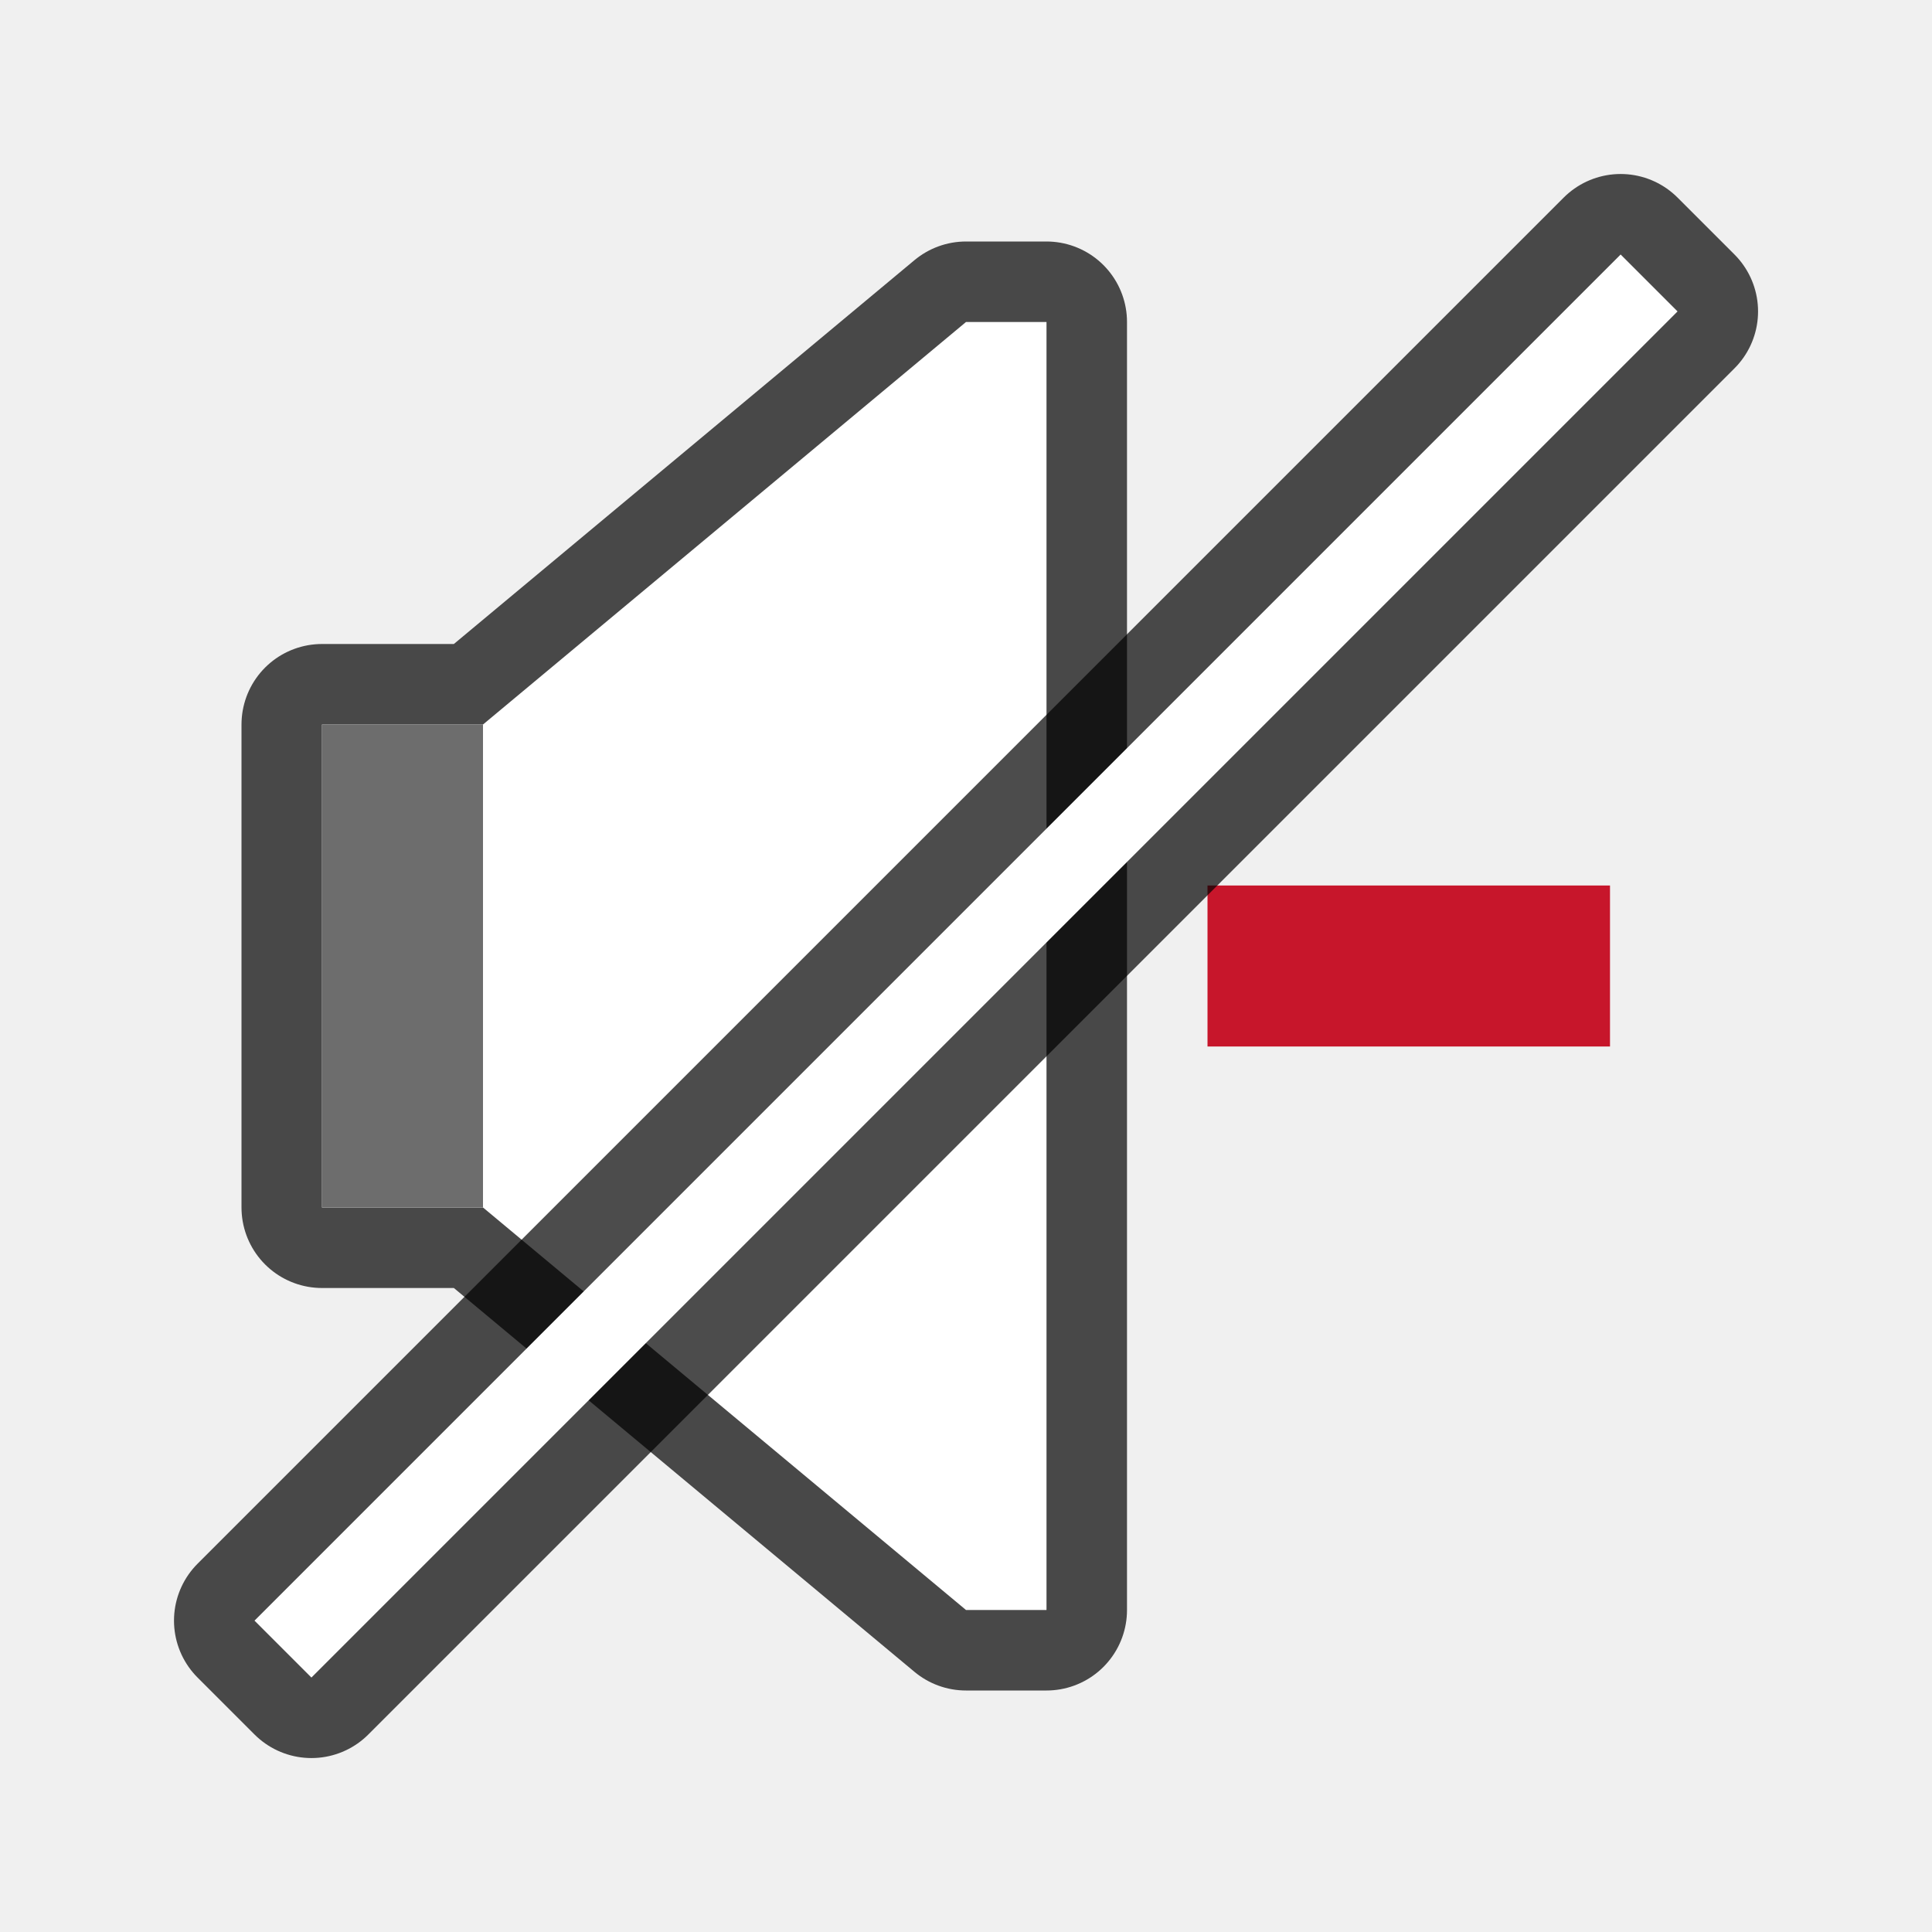
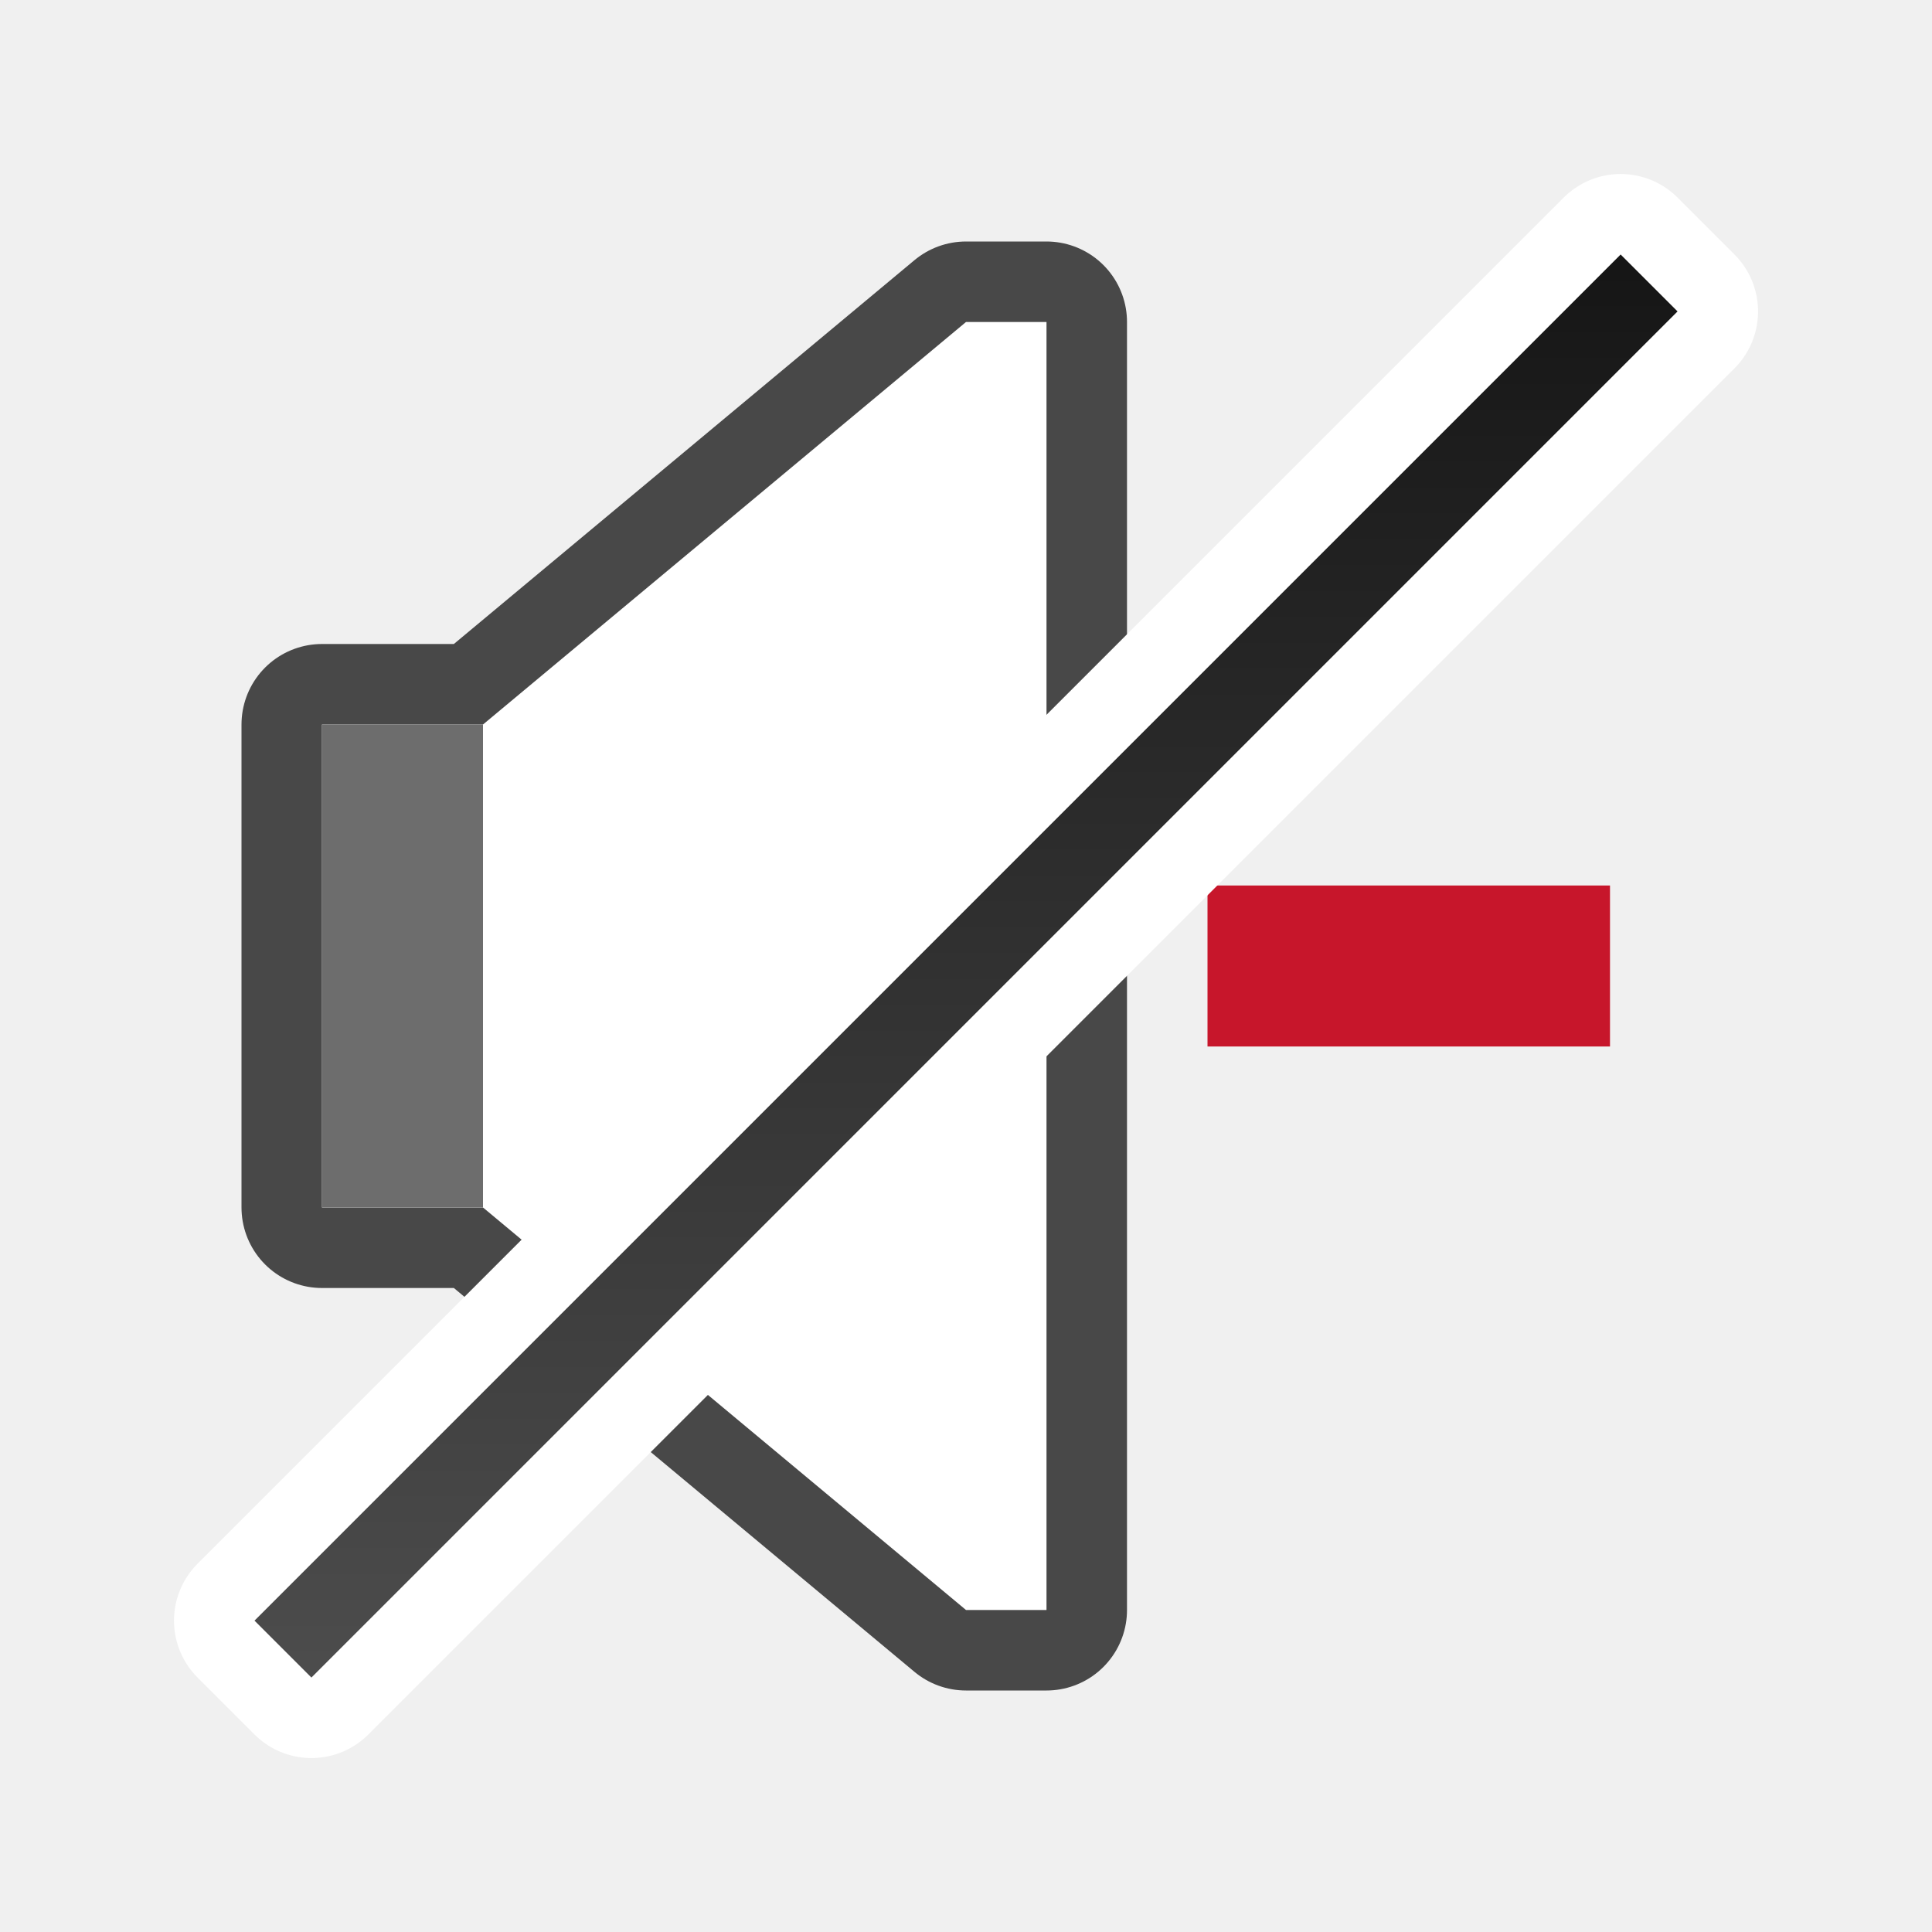
- <svg xmlns="http://www.w3.org/2000/svg" viewBox="0 0 24 24" version="1.1" id="svg6">
-   <defs id="defs10" />
+ <svg xmlns="http://www.w3.org/2000/svg" xmlns:xlink="http://www.w3.org/1999/xlink" viewBox="0 0 24 24" version="1.1" id="svg6">
+   <defs id="defs10">
+     <linearGradient id="linearGradient840">
+       <stop style="stop-color:#151515;stop-opacity:1" offset="0" id="stop836" />
+       <stop style="stop-color:#4d4d4d;stop-opacity:1" offset="1" id="stop838" />
+     </linearGradient>
+     <linearGradient xlink:href="#linearGradient840" id="linearGradient842" x1="11.314" y1="-7.071" x2="24.042" y2="5.657" gradientUnits="userSpaceOnUse" />
+   </defs>
  <path id="path826" d="m 6,9 6,-5 h 1 V 20 H 12 L 6,15 H 4 V 9 Z" style="fill:#000000;stroke:#000000;stroke-width:2;stroke-linecap:butt;stroke-linejoin:round;stroke-opacity:1;opacity:0.7;stroke-miterlimit:4;stroke-dasharray:none" />
  <path d="m15 11v2h5v-2z" fill="#c7162b" id="path4" />
  <path style="fill:#ffffff;stroke:none;stroke-width:1px;stroke-linecap:butt;stroke-linejoin:miter;stroke-opacity:1" d="m 6,9 6,-5 h 1 V 20 H 12 L 6,15 H 4 V 9 Z" id="path824" />
  <rect style="opacity:1;fill:#6d6d6d;fill-opacity:1;stroke:none;stroke-width:2;stroke-linejoin:round;stroke-miterlimit:4;stroke-dasharray:none;stroke-opacity:1" id="rect828" width="2" height="6" x="4" y="9" />
-   <rect y="-12" x="16.471" height="24" width="1" id="rect832" style="opacity:0.7;fill:#000000;fill-opacity:1;stroke:#000000;stroke-width:2;stroke-linejoin:round;stroke-miterlimit:4;stroke-dasharray:none;stroke-opacity:1" transform="rotate(45)" />
-   <rect style="opacity:1;fill:#ffffff;fill-opacity:1;stroke:none;stroke-width:2;stroke-linejoin:round;stroke-miterlimit:4;stroke-dasharray:none;stroke-opacity:1" id="rect830" width="1" height="24" x="16.471" y="-12" transform="rotate(45)" />
+   <rect y="-12" x="16.471" height="24" width="1" id="rect832" style="opacity:1;fill:#000000;fill-opacity:1;stroke:#ffffff;stroke-width:2;stroke-linejoin:round;stroke-miterlimit:4;stroke-dasharray:none;stroke-opacity:1" transform="rotate(45)" />
+   <rect style="opacity:1;fill:url(#linearGradient842);fill-opacity:1;stroke:none;stroke-width:2;stroke-linejoin:round;stroke-miterlimit:4;stroke-dasharray:none;stroke-opacity:1" id="rect830" width="1" height="24" x="16.471" y="-12" transform="rotate(45)" />
</svg>
